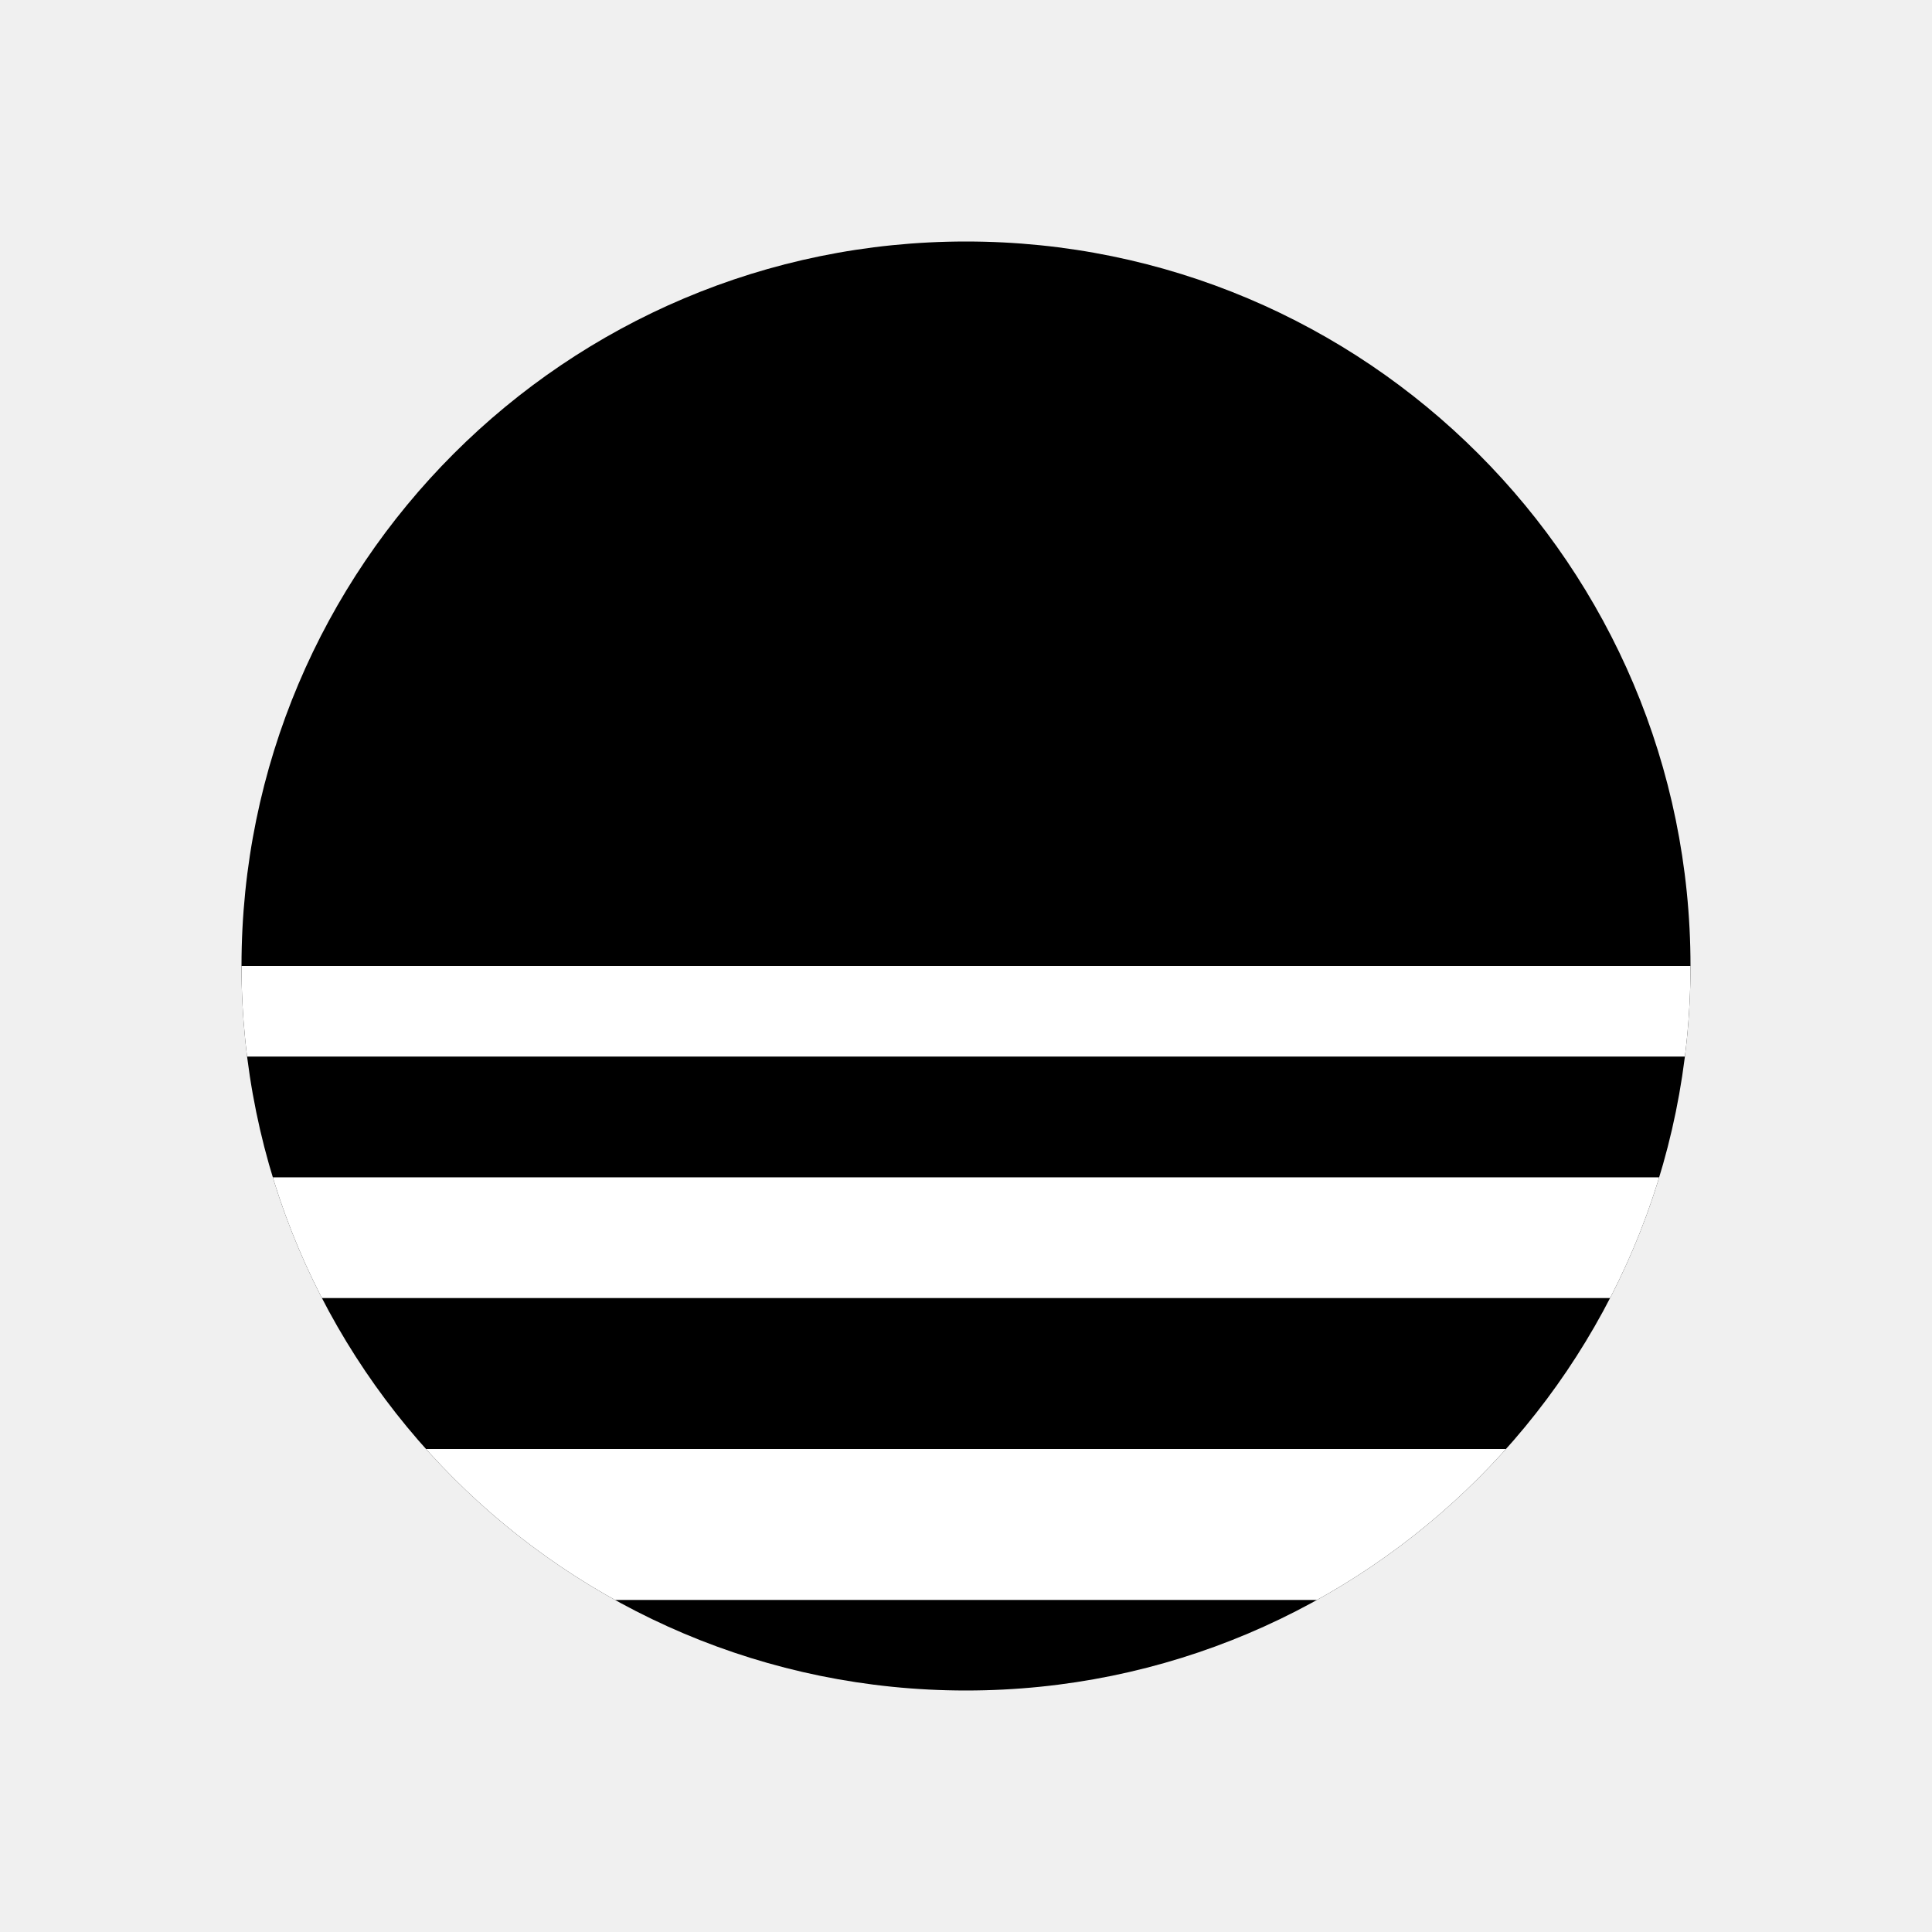
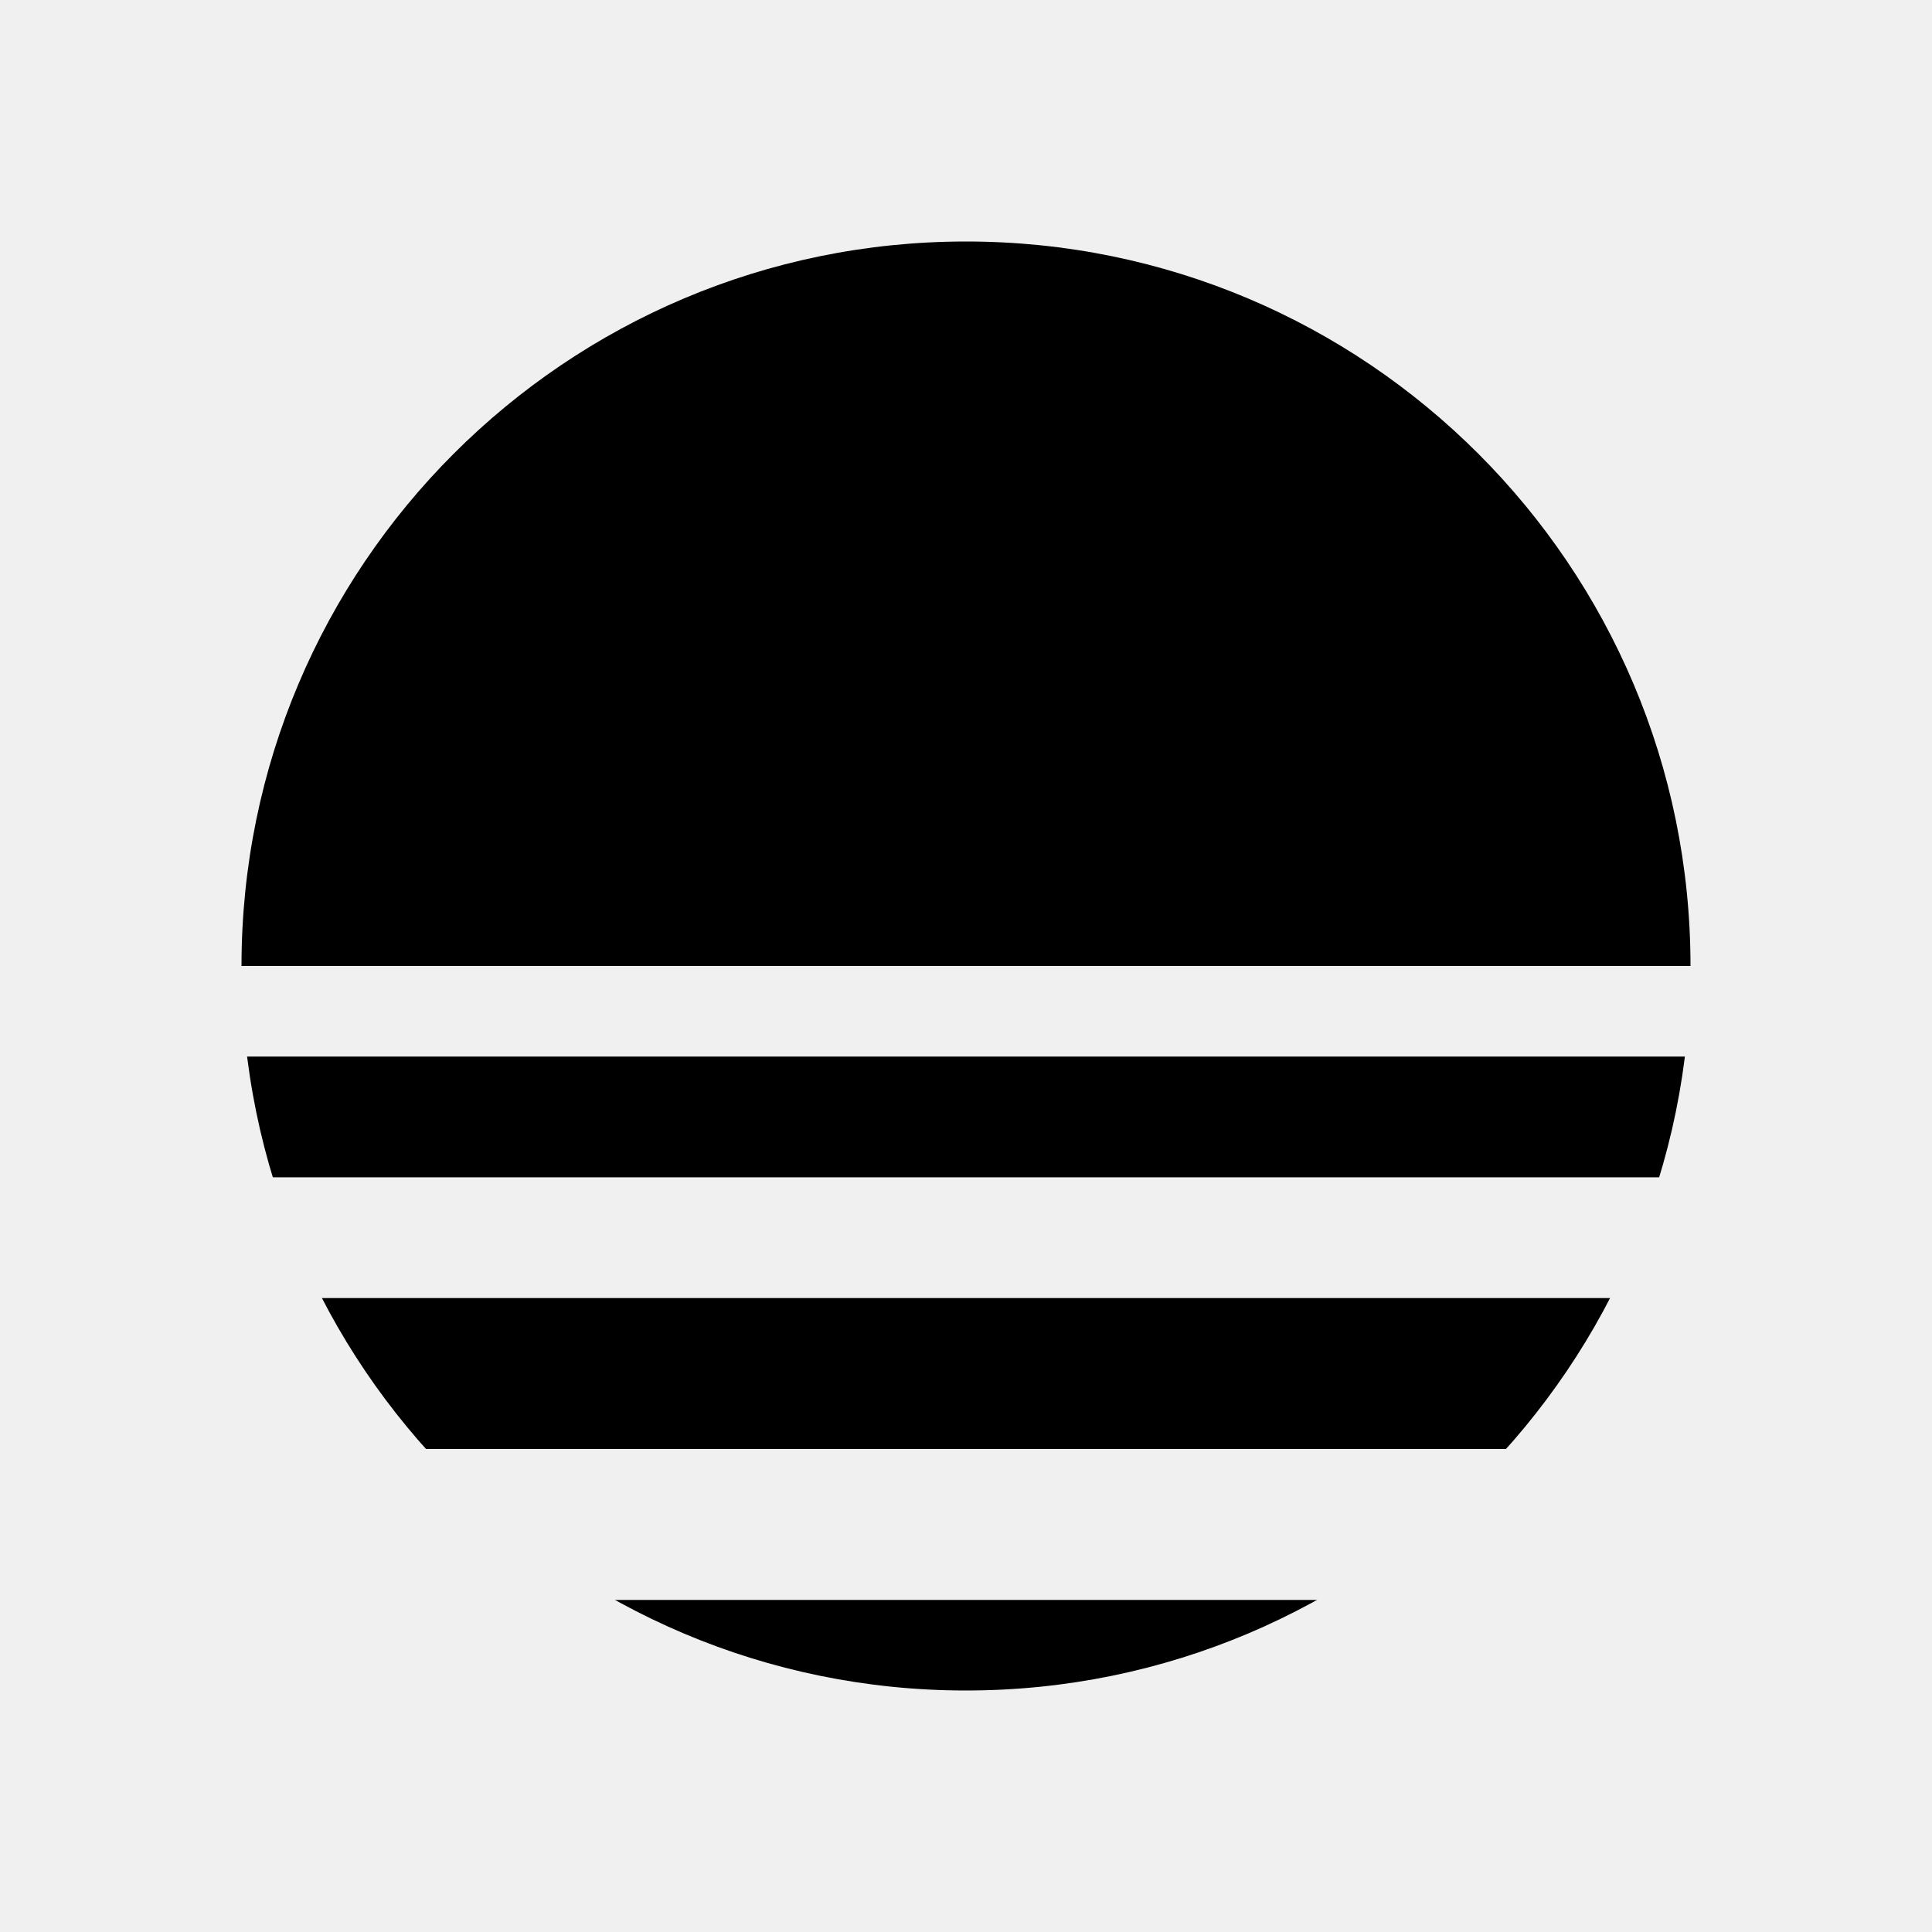
<svg xmlns="http://www.w3.org/2000/svg" viewBox="0 0 64 64" width="64" height="64">
-   <circle cx="32" cy="32" r="24" fill="#000" />
-   <g clip-path="url(#c)">
-     <rect x="6" y="32" width="52" height="3" fill="#fff" />
-     <rect x="6" y="39" width="52" height="4" fill="#fff" />
-     <rect x="6" y="48" width="52" height="5" fill="#fff" />
-   </g>
  <defs>
-     <clipPath id="c">
-       <circle cx="32" cy="32" r="24" />
-     </clipPath>
+     <mask id="sunCutouts">
+       <rect width="64" height="64" fill="black" />
+       <circle cx="32" cy="32" r="24" fill="white" />
+       <rect x="6" y="32" width="52" height="3" fill="black" />
+       <rect x="6" y="39" width="52" height="4" fill="black" />
+       <rect x="6" y="48" width="52" height="5" fill="black" />
+     </mask>
  </defs>
+   <rect width="64" height="64" fill="#000" mask="url(#sunCutouts)" />
</svg>
